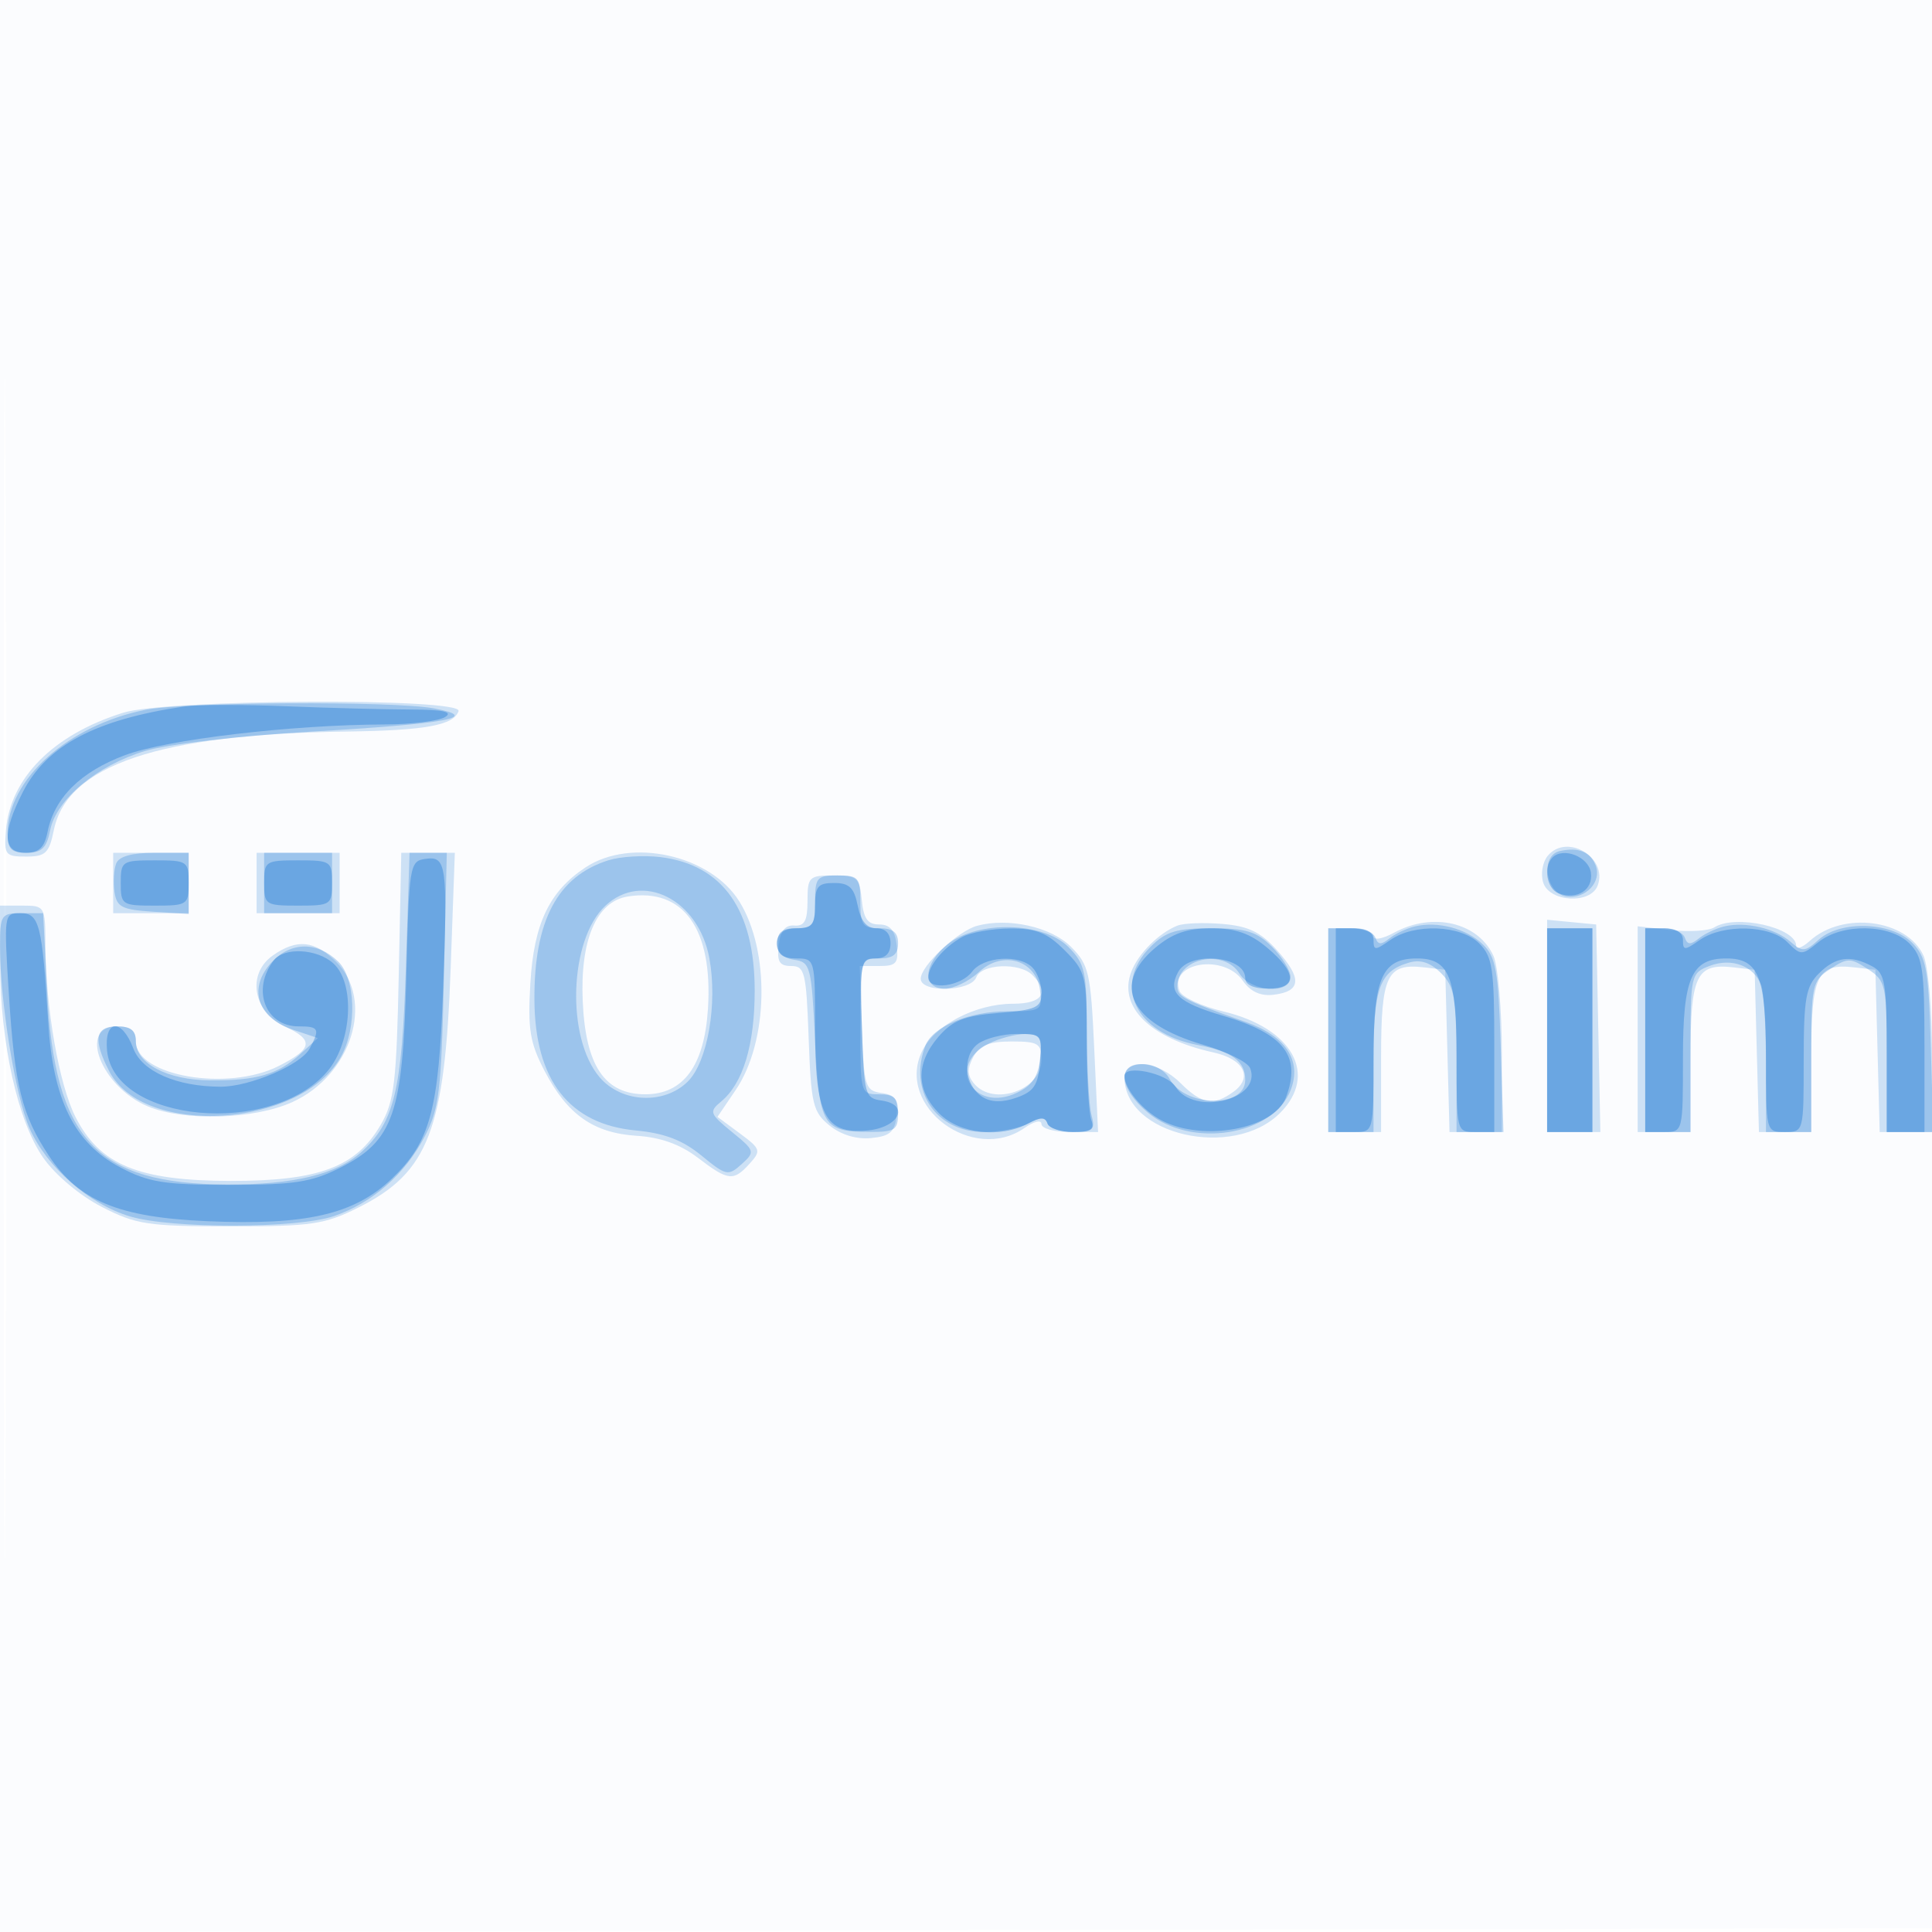
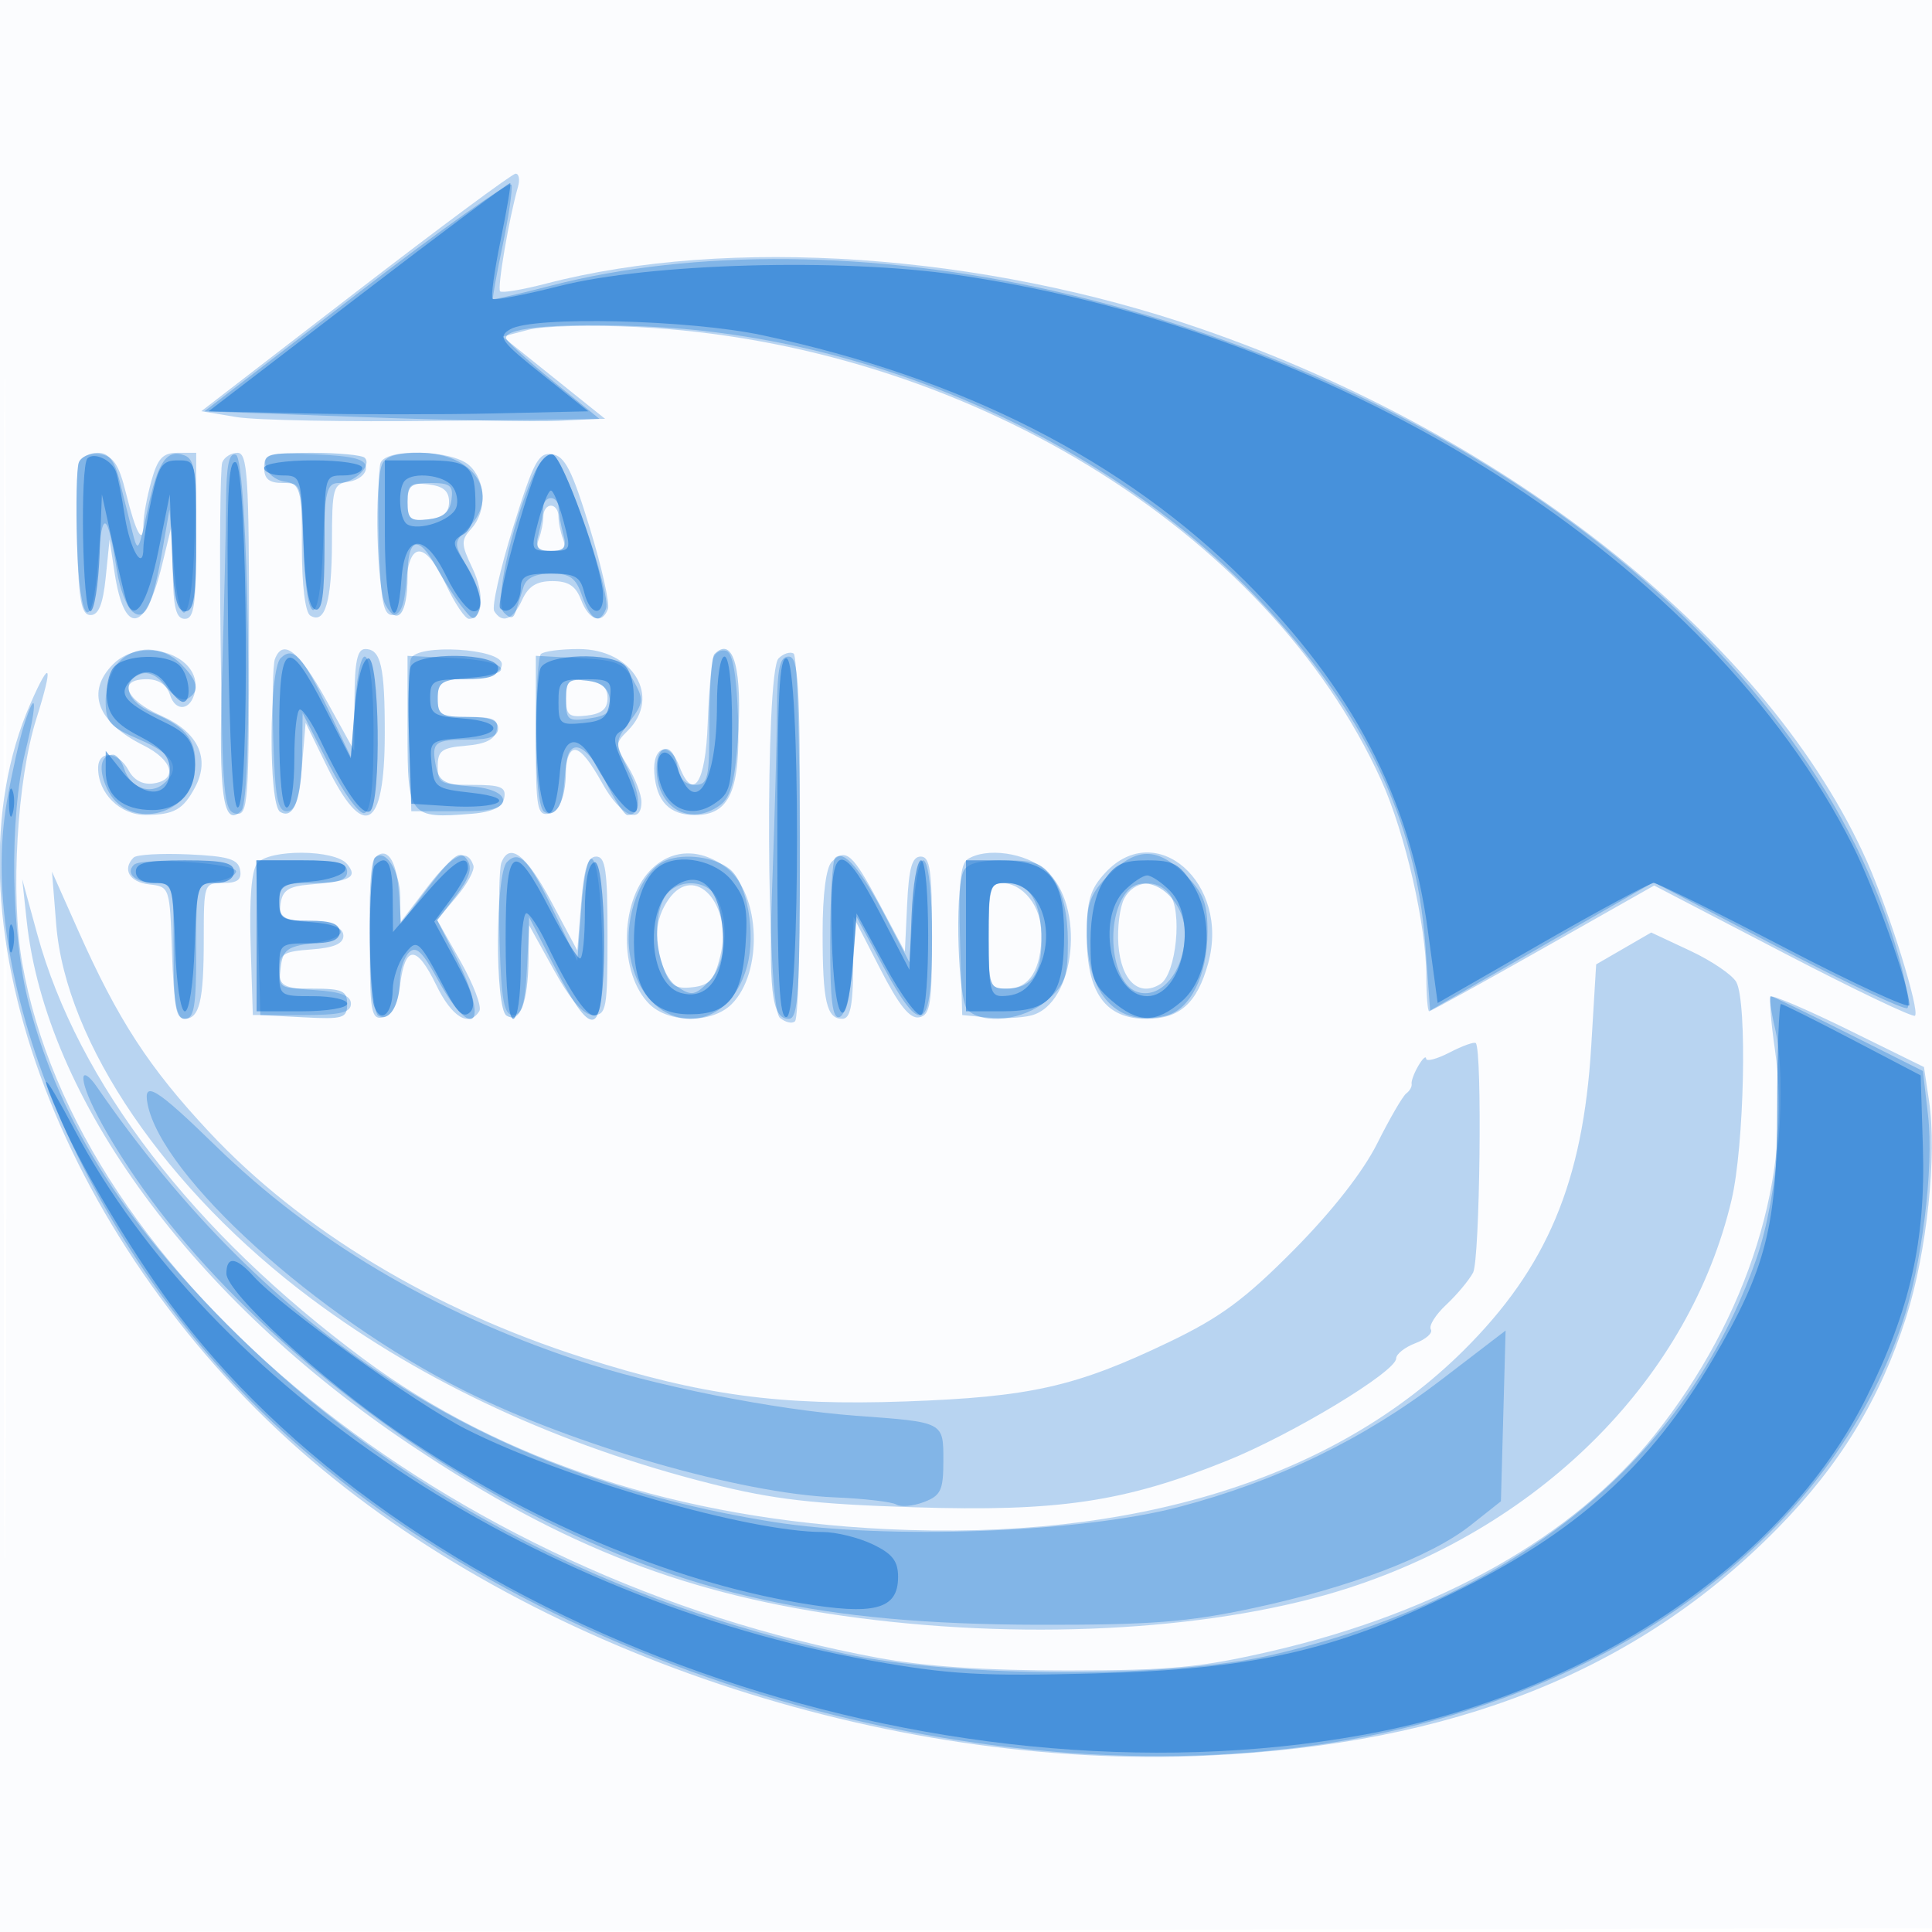
<svg xmlns="http://www.w3.org/2000/svg" width="256" height="256">
  <path fill="#1976D2" fill-opacity=".016" fill-rule="evenodd" d="M0 128.004v128.004l128.25-.254 128.25-.254.254-127.75L257.008 0H0v128.004m.485.496c0 70.4.119 99.053.265 63.672.146-35.38.146-92.98 0-128C.604 29.153.485 58.1.485 128.5" />
-   <path fill="#1976D2" fill-opacity=".207" fill-rule="evenodd" d="M16.324 94.439c-9.27 2.899-14.979 8.64-15.546 15.634-.259 3.193-.076 3.427 2.681 3.427 2.579 0 3.051-.449 3.673-3.5C8.891 101.372 21.081 97.274 46 96.931c10.377-.142 14.134-.832 14.759-2.709.593-1.777-38.67-1.585-44.435.217m188.756 18.965c-.685.825-.953 2.422-.595 3.548.818 2.58 6.255 2.89 7.206.412 1.429-3.726-4.071-7.021-6.611-3.96M15 117v4h10v-8H15v4m19 0v4h11v-8H34v4m18.836 12.25c-.292 14.127-.601 16.707-2.364 19.75-3.274 5.651-8.223 7.504-19.972 7.478-12.175-.027-17.258-2.123-20.484-8.447-2.183-4.279-3.965-14.436-3.996-22.781C6 120.088 5.95 120 3 120H0l.017 7.75c.024 10.469 2.338 20.847 5.727 25.679 1.592 2.27 4.868 5.014 7.756 6.497 4.548 2.335 6.085 2.567 17 2.57 10.804.004 12.498-.245 16.999-2.496 9.28-4.642 11.441-10.256 12.218-31.75l.551-15.25h-7.096l-.336 16.25m24.769-14.328c-4.831 3.185-6.871 7.475-7.333 15.419-.352 6.056-.059 7.843 1.906 11.6 3.019 5.774 6.48 8.198 12.22 8.56 3.132.197 5.751 1.138 8.055 2.895 4.054 3.093 4.726 3.169 6.883.785 1.545-1.707 1.464-1.953-1.312-4.005l-2.957-2.186 2.415-3.558c4.341-6.397 4.582-18.356.504-24.955-3.82-6.181-14.347-8.533-20.381-4.555M107 119.389c0 2.614-.4 3.357-1.75 3.25-1.21-.096-1.848.71-2.066 2.611-.251 2.176.094 2.75 1.653 2.75 1.799 0 2 .833 2.316 9.589.316 8.728.565 9.766 2.77 11.551 1.52 1.23 3.57 1.849 5.5 1.66 2.498-.243 3.135-.803 3.386-2.973.248-2.143-.148-2.737-2-3-2.171-.307-2.326-.82-2.599-8.577l-.291-8.25h2.607c2.254 0 2.564-.372 2.29-2.75-.227-1.978-.878-2.75-2.316-2.75-1.525 0-2.074-.771-2.313-3.25-.287-2.975-.604-3.25-3.75-3.25-3.24 0-3.437.194-3.437 3.389m-23.812-.601c-4.151.66-6.335 5.742-5.974 13.899C77.592 141.229 80.13 145 85.5 145c5.059 0 7.827-3.771 8.308-11.318.674-10.587-3.235-16.068-10.62-14.894m46.312 3.877c-2.557.677-7.5 5.305-7.5 7.022 0 1.895 6.627 1.726 7.362-.187.69-1.799 5.736-2.002 7.438-.3 2.319 2.319 1.326 3.8-2.55 3.802-5.001.002-10.438 2.845-12.089 6.323-3.468 7.302 6.772 14.912 13.616 10.118 1.246-.872 2.223-1.092 2.223-.5 0 .581 1.688 1.058 3.75 1.058l3.75.002-.506-10.985c-.468-10.15-.703-11.182-3.097-13.576-2.619-2.618-8.241-3.878-12.397-2.777m26.5-.008c-2.473.996-5.175 3.7-6.092 6.097-1.783 4.663 2.492 8.857 10.914 10.707 3.987.876 5.226 3.299 2.649 5.184-2.659 1.944-4.227 1.69-7.062-1.145-2.965-2.966-7.409-3.399-7.409-.723 0 7.623 14.405 10.909 20.612 4.702 5.084-5.084 1.642-11.259-7.498-13.452-2.897-.695-5.518-1.915-5.824-2.712-1.451-3.782 5.851-4.987 8.375-1.383 1.038 1.481 2.356 2.084 4.105 1.875 3.638-.434 3.787-2.152.504-5.826-2.22-2.485-3.813-3.26-7.306-3.553-2.458-.207-5.143-.104-5.968.229m28.75.915c-1.593.864-2.75 1.058-2.75.46 0-.568-1.35-1.032-3-1.032h-3v27h7v-9.878c0-10.904.764-12.509 5.69-11.944l2.81.322.284 10.75.284 10.75H199v-10.453c0-5.749-.5-11.549-1.11-12.89-2.022-4.436-8.043-5.85-13.14-3.085M205 135.937V150h7.056l-.278-13.75-.278-13.75-3.25-.313-3.25-.314v14.064m22.157-13.055c-.739.468-3.327.628-5.75.355L217 122.74V150h7v-9.878c0-10.904.764-12.509 5.69-11.944l2.81.322.284 10.75.284 10.75H240v-9.878c0-10.904.764-12.509 5.69-11.944l2.81.322.284 10.75.284 10.75H256v-10.453c0-5.749-.508-11.569-1.13-12.932-2.191-4.809-10.679-5.907-15.054-1.948-.999.904-1.816 1.195-1.816.649 0-2.41-8.036-4.213-10.843-2.434m-190.991 3.714c-3.492 2.446-2.663 7.44 1.56 9.404 3.905 1.815 3.735 2.951-.786 5.248-6.754 3.433-18.94 1.327-18.94-3.274 0-1.439-.678-1.974-2.5-1.974-5.203 0-2.106 8.013 4.099 10.606 4.792 2.002 14.074 1.726 19.13-.57 7.849-3.563 10.945-13.453 5.816-18.581-2.851-2.852-5.191-3.092-8.379-.859m92.8 13.468c-.82 1.532-.798 2.434.087 3.5 2.566 3.092 8.947.882 8.947-3.099 0-2.205-.417-2.465-3.965-2.465-2.982 0-4.238.511-5.069 2.064" />
-   <path fill="#1976D2" fill-opacity=".266" fill-rule="evenodd" d="M19.326 94.044C9.037 96.079 1 103.274 1 110.45c0 2.06.485 2.55 2.525 2.55 2.007 0 2.648-.617 3.126-3.007.816-4.077 6.21-8.573 12.585-10.489 2.962-.891 12.46-2.002 21.722-2.542C59.462 95.883 63.86 95.06 57.5 93.866c-5.306-.996-32.885-.867-38.174.178m187.366 18.725c-2.65.586-1.901 5.63.896 6.029 2.51.359 4.677-1.944 3.852-4.094-.707-1.843-2.276-2.482-4.748-1.935M15.39 114.427c-.302.785-.4 2.473-.219 3.75.284 2.006.978 2.365 5.079 2.628l4.75.305V113h-4.531c-3.003 0-4.717.481-5.079 1.427M35 117v4h9v-8h-9v4m18.78 11.25c-.52 16.265-1.531 20.447-5.901 24.404-3.272 2.963-9.01 4.342-17.879 4.297-17.3-.089-22.757-5.97-23.759-25.607L5.713 121H2.856C.145 121 0 121.224 0 125.428c0 7.279 2.033 19.798 3.91 24.072 2.248 5.121 7.889 10.066 13.327 11.685 5.54 1.649 22.2 1.616 27.038-.054 5.063-1.747 9.351-5.506 11.986-10.507 1.923-3.649 2.218-6.055 2.557-20.874l.384-16.75h-4.934l-.488 15.25m26.839-14.259c-6.75 2.123-9.867 8.008-9.806 18.516.061 10.595 4.6 16.446 13.404 17.281 3.832.363 6.23 1.278 8.731 3.332 3.266 2.681 3.548 2.741 5.32 1.137 1.815-1.642 1.775-1.774-1.291-4.276-2.955-2.412-3.048-2.677-1.415-4.031 2.896-2.402 4.438-7.504 4.438-14.683 0-10.704-4.23-16.693-12.5-17.697-2.2-.267-5.296-.078-6.881.421M108 119.5c0 3.067-.31 3.5-2.5 3.5-3.323 0-3.545 3.712-.25 4.18 2.128.303 2.277.876 2.75 10.61.556 11.445.987 12.169 7.25 12.195 3.337.013 3.75-.26 3.75-2.485 0-2-.5-2.5-2.5-2.5-2.481 0-2.5-.067-2.5-9s.019-9 2.5-9c1.833 0 2.5-.533 2.5-2s-.667-2-2.5-2c-2.19 0-2.5-.433-2.5-3.5 0-3.222-.238-3.5-3-3.5s-3 .278-3 3.5m-27.774.504c-4.818 4.489-5.25 17.532-.753 22.759 2.911 3.385 8.57 3.638 11.685.524 2.601-2.602 3.941-10.28 2.841-16.291-1.426-7.802-8.855-11.573-13.773-6.992m107.274 2.745c-1.1.256-2.636.98-3.413 1.609-1.069.865-1.514.839-1.833-.108-.231-.687-1.733-1.25-3.337-1.25H176v27h6v-9.309c0-9.818.772-11.977 4.699-13.141 1.516-.45 2.836-.015 4.25 1.399 1.78 1.78 2.051 3.305 2.051 11.551v9.5h6.216l-.365-11.479c-.313-9.878-.642-11.743-2.357-13.378-2.216-2.111-5.947-3.105-8.994-2.394m41 0c-1.1.256-2.636.98-3.413 1.609-1.069.865-1.514.839-1.833-.108-.231-.687-1.508-1.25-2.837-1.25H218v27h6v-10.525c0-10.378.036-10.538 2.565-11.5 2.9-1.102 5.83.006 6.817 2.579.34.885.618 5.623.618 10.528V150h6v-9.977c0-9.539.11-10.049 2.5-11.615 2.316-1.517 2.684-1.517 5 0 2.39 1.566 2.5 2.076 2.5 11.615V150h6.172l-.336-11.475c-.298-10.179-.58-11.719-2.5-13.636-2.762-2.759-9.495-2.96-12.357-.37-1.78 1.611-2.155 1.638-3.729.27-2.062-1.791-5.94-2.696-8.75-2.04m-102.865 2.324c-3.284 2.583-3.538 5.927-.449 5.927 1.202 0 3.233-.985 4.514-2.188 3.152-2.961 7.646-1.601 8.116 2.456.305 2.627.14 2.732-4.299 2.732-5.073 0-9.929 2.026-10.896 4.545-2.296 5.983 1.41 11.455 7.759 11.455 2.063 0 4.713-.515 5.888-1.143 1.603-.858 2.232-.858 2.518 0 .209.628 1.746 1.143 3.414 1.143 2.658 0 2.959-.279 2.43-2.25-.331-1.238-.609-6.208-.616-11.045-.013-7.996-.237-9.019-2.469-11.25-3.298-3.299-11.939-3.506-15.91-.382m26.82.382c-5.093 5.092-2.014 11.47 6.286 13.022 4.513.843 6.259 2.134 6.259 4.626 0 3.762-8.004 3.626-10.036-.171-.593-1.107-2.087-1.932-3.499-1.932-3.512 0-3.207 3.198.612 6.411 5.731 4.823 16.642 3.087 18.963-3.016 1.472-3.872-.672-7.109-5.939-8.965-8.153-2.874-9.101-3.364-9.101-4.709 0-3.783 6.142-5.067 8.232-1.721 1.527 2.444 6.768 2.797 6.768.455 0-.85-1.105-2.65-2.455-4-2.02-2.021-3.442-2.455-8.045-2.455s-6.025.434-8.045 2.455M205 136.5V150h6v-27h-6v13.5m-168.964-9.038c-3.217 3.424-1.998 7.373 2.769 8.975l3.306 1.11-2.306 2.112c-2.966 2.716-5.794 3.541-11.982 3.493-5.673-.044-9.823-2.23-9.823-5.175 0-1.442-.676-1.977-2.5-1.977-2.907 0-3.205 1.736-1.021 5.959 4.564 8.827 25.524 7.457 30.738-2.009 2.106-3.825 1.905-10.278-.39-12.522-2.759-2.696-6.24-2.682-8.791.034M131 138.29c-5.721 2.884-2.023 9.261 3.769 6.498 2.006-.956 2.814-2.163 3.044-4.545.272-2.816.009-3.241-2-3.228-1.272.008-3.438.582-4.813 1.275" />
-   <path fill="#1976D2" fill-opacity=".377" fill-rule="evenodd" d="M24.5 93.601c-11.838 1.727-18.313 5.151-21.48 11.36C.245 110.401.36 113 3.375 113c1.796 0 2.51-.676 2.93-2.777.904-4.516 4.38-7.962 10.251-10.158C22.129 97.98 38.549 96.039 51 95.993c3.575-.013 7.175-.46 8-.993 1.059-.685-.291-.974-4.594-.985-3.352-.008-10.777-.203-16.5-.433-5.723-.231-11.756-.222-13.406.019m31.856 20.205c-2.066.294-2.159.862-2.519 15.5-.451 18.297-1.681 21.855-8.799 25.444-3.751 1.892-6.075 2.25-14.593 2.25-8.666 0-10.764-.335-14.513-2.318-6.083-3.216-8.914-8.938-9.55-19.3C5.589 122.462 5.214 121 2.703 121c-2.181 0-2.199.126-1.526 10.75.771 12.18 1.71 15.97 5.303 21.398 3.948 5.968 9.234 8.155 20.932 8.665 13.18.575 19.534-.888 24.521-5.644 5.079-4.845 6.205-9.02 6.788-25.169.596-16.49.444-17.595-2.365-17.194m149.353-.182c-1.245 1.245-.761 4.142.791 4.738 2.456.942 4.631-.442 4.303-2.739-.3-2.103-3.668-3.424-5.094-1.999M16 117c0 2.889.167 3 4.5 3s4.5-.111 4.5-3-.167-3-4.5-3-4.5.111-4.5 3m19 0c0 2.889.167 3 4.5 3s4.5-.111 4.5-3-.167-3-4.5-3-4.5.111-4.5 3m73 3c0 2.533-.389 3-2.5 3-1.833 0-2.5.533-2.5 2s.667 2 2.5 2c2.487 0 2.5.048 2.5 9.277 0 11.438 1.29 13.991 6.837 13.528 4.294-.359 5.817-3.433 1.971-3.978-2.196-.311-2.322-.775-2.596-9.577-.271-8.734-.173-9.25 1.75-9.25 1.371 0 2.038-.654 2.038-2 0-1.289-.667-2-1.875-2-1.283 0-2.064-.947-2.475-3-.477-2.383-1.119-3-3.125-3-2.139 0-2.525.459-2.525 3m19.5 4.155c-2.412 1.319-4.5 3.809-4.5 5.366 0 1.764 4.344 1.188 5.807-.771 1.496-2.004 6.214-2.329 7.993-.55.66.66 1.2 2.179 1.2 3.376 0 1.924-.658 2.231-5.669 2.646-4.598.382-6.111.983-8 3.18-3.004 3.491-2.96 7.06.124 10.143 2.708 2.709 8.087 3.306 11.813 1.312 1.603-.858 2.232-.858 2.518 0 .209.628 1.741 1.143 3.404 1.143 2.347 0 2.888-.354 2.417-1.582-.334-.87-.607-5.629-.607-10.577 0-8.608-.126-9.12-2.923-11.918-2.346-2.346-3.778-2.917-7.25-2.893-2.38.017-5.227.523-6.327 1.125m25.577 1.434c-5.858 4.929-3.328 10.033 6.37 12.853 3.106.903 5.902 2.303 6.212 3.112 1.589 4.14-7.439 6.372-9.891 2.446-1.117-1.789-6.768-2.987-6.768-1.434 0 1.716 2.427 4.603 4.98 5.924 5.474 2.831 14.811 1.103 16.399-3.035 2.105-5.485-.18-8.467-8.322-10.861-6.029-1.773-7.392-3.099-5.952-5.79 1.51-2.821 8.895-2.155 8.895.803 0 .881 1.102 1.393 3 1.393 3.923 0 3.893-2.071-.077-5.411-2.277-1.916-4.206-2.589-7.423-2.589-3.217 0-5.146.673-7.423 2.589M177 136.5V150h2.5c2.497 0 2.5-.01 2.5-9.845 0-10.596 1.12-13.155 5.757-13.155 4.269 0 5.243 2.429 5.243 13.071 0 9.924.001 9.929 2.5 9.929h2.5v-11.5c0-10.167-.232-11.732-2-13.5-2.443-2.443-8.592-2.675-11.777-.443-2.012 1.409-2.223 1.409-2.223 0 0-.994-.904-1.557-2.5-1.557H177v13.5m28 0V150h6v-27h-6v13.5m13 0V150h2.5c2.497 0 2.5-.01 2.5-9.845 0-10.596 1.12-13.155 5.757-13.155 4.269 0 5.243 2.429 5.243 13.071 0 9.924.001 9.929 2.5 9.929 2.491 0 2.5-.033 2.5-9.5 0-8.167.281-9.781 2-11.5 2.233-2.233 4.195-2.501 7.066-.965 1.723.922 1.934 2.177 1.934 11.5V150h5v-11.5c0-10.167-.232-11.732-2-13.5-2.59-2.59-8.945-2.675-12.05-.161-2.205 1.786-2.325 1.786-4.111 0-2.284-2.284-8.542-2.436-11.616-.282-2.012 1.409-2.223 1.409-2.223 0 0-.994-.904-1.557-2.5-1.557H218v13.5m-181.722-9.25c-2.98 3.851-1.144 8.75 3.279 8.75 2.716 0 2.877.321 1.472 2.945-1.151 2.152-7.942 5.057-11.799 5.049-5.825-.011-10.416-2.025-11.566-5.073-1.53-4.053-3.881-3.852-3.477.297.927 9.523 21.859 11.458 29.226 2.703 3.252-3.865 3.665-11.636.758-14.266-2.159-1.954-6.522-2.178-7.893-.405m93.318 11.056c-2.154 1.576-1.817 5.538.601 7.053 1.146.719 2.607.746 4.5.084 2.298-.803 2.859-1.652 3.113-4.711.302-3.632.221-3.732-3.059-3.732-1.853 0-4.172.588-5.155 1.306" />
+   <path fill="#1976D2" fill-opacity=".295" fill-rule="evenodd" d="M47.087 38.755 26.674 54.483l4.639.778c2.552.427 14.59.656 26.753.508l22.113-.269-6.799-5.447-6.798-5.447 3.459-.914c1.902-.503 8.409-.664 14.459-.356 43.061 2.186 83.449 26.811 98.531 60.073 3.158 6.964 5.969 19.232 5.969 26.049 0 2.498.169 4.542.375 4.542s6.998-3.749 15.092-8.332l14.718-8.331 17.04 8.866c9.372 4.876 17.256 8.649 17.521 8.385.668-.668-3.367-13.673-6.298-20.303-12.827-29.003-47.258-56.565-88.379-70.746-28.89-9.963-62.478-12.272-86.711-5.96-3.104.808-5.843 1.269-6.088 1.025-.407-.407 1.177-9.679 2.366-13.854.274-.962.131-1.744-.319-1.736-.449.007-10.003 7.091-21.23 15.741m-36.631 22.5c-.295.767-.405 5.636-.246 10.82.233 7.582.583 9.425 1.79 9.425 1.065 0 1.648-1.449 2.009-5l.51-5 .661 4.371c1.282 8.463 4.093 8.015 6.291-1.002l1.308-5.369.11 6.25c.086 4.84.449 6.25 1.611 6.25 1.242 0 1.5-1.889 1.5-11V60h-2.453c-1.983 0-2.653.719-3.494 3.75-.573 2.063-1.044 4.613-1.047 5.667-.009 3-.991 1.275-2.305-4.049-.948-3.842-1.676-4.935-3.455-5.188-1.255-.178-2.492.298-2.79 1.075m18.993.018c-.269.7-.367 11.381-.219 23.737.246 20.475.425 22.494 2.02 22.8 1.628.313 1.75-1.348 1.75-23.737C33 63.122 32.801 60 31.469 60c-.843 0-1.752.573-2.02 1.273m5.551.681C35 63.47 35.648 64 37.5 64c2.469 0 2.5.104 2.5 8.441 0 5.115.438 8.712 1.112 9.128 1.953 1.207 2.857-1.861 2.873-9.749.014-7.199.156-7.701 2.265-8 1.237-.176 2.25-.995 2.25-1.82 0-1.156-1.548-1.568-6.75-1.796-6.23-.273-6.75-.138-6.75 1.75m15.429-.629c-.28.729-.378 5.566-.219 10.75.233 7.582.583 9.425 1.79 9.425 1.05 0 1.592-1.276 1.807-4.25.41-5.663 2.567-5.561 5.298.25 1.163 2.475 2.53 4.5 3.037 4.5 1.87 0 2.094-3.283.457-6.715-1.52-3.188-1.534-3.699-.142-5.238 2.086-2.304 1.947-6.371-.286-8.392-2.269-2.054-10.987-2.299-11.742-.33m17.548 8.592c-1.716 5.523-2.836 10.502-2.489 11.063 1.062 1.719 2.499 1.143 3.694-1.48.829-1.82 1.919-2.5 4.003-2.5 2.135 0 3.106.636 3.815 2.5 1.025 2.696 2.76 3.288 3.556 1.214.272-.707-.81-5.545-2.404-10.75-2.345-7.657-3.295-9.524-4.977-9.777-1.824-.275-2.459.914-5.198 9.73M54 66.5c0 2.282.366 2.591 2.75 2.316 1.978-.227 2.75-.878 2.75-2.316 0-1.438-.772-2.089-2.75-2.316-2.384-.275-2.75.034-2.75 2.316m18 1.918c0 .78-.273 2.13-.607 3C70.952 72.567 71.392 73 73 73c1.608 0 2.048-.433 1.607-1.582-.334-.87-.607-2.22-.607-3 0-.78-.45-1.418-1-1.418s-1 .638-1 1.418M15 88c-3.653 3.653-2.15 7.697 4 10.758 3.934 1.958 4.619 4.583 1.318 5.053-1.396.198-2.58-.432-3.286-1.75C15.68 99.533 13 99.345 13 101.777c0 3.355 2.915 6.224 6.307 6.208 3.765-.018 4.984-.708 6.567-3.714 2.01-3.817.352-7.284-4.512-9.435C16.583 92.722 15.497 90 19.433 90c1.576 0 2.662.724 3.084 2.055.755 2.378 2.826 2.09 3.321-.462C26.763 86.82 18.815 84.185 15 88m21.429-.675c-.28.729-.378 5.566-.219 10.75.233 7.582.583 9.425 1.79 9.425 1.106 0 1.631-1.54 2-5.861l.5-5.862 2.756 5.645c4.931 10.102 7.705 8.634 7.729-4.09.017-9.02-.512-11.332-2.592-11.332-1.05 0-1.4 1.661-1.422 6.75l-.029 6.75-3.721-6.741c-3.591-6.506-5.726-8.213-6.792-5.434m18.019-.05c-.29.756-.397 5.616-.238 10.8l.29 9.425h5.986c4.906 0 6.047-.316 6.324-1.75.281-1.461-.419-1.75-4.237-1.75-4.181 0-4.573-.209-4.573-2.44 0-2.096.527-2.483 3.742-2.75 2.615-.217 3.841-.837 4.073-2.06.272-1.435-.403-1.75-3.742-1.75C58.421 95 58 94.748 58 92.557c0-2.158.494-2.478 4.25-2.75 2.974-.215 4.25-.757 4.25-1.807 0-2.08-11.272-2.759-12.052-.725m17.219-.608C71.3 87.033 71 92.016 71 97.74c0 9.371.174 10.374 1.75 10.075 1.282-.243 1.833-1.484 2.061-4.637.38-5.274 1.822-5.089 5.014.645 2.372 4.262 5.179 5.58 5.17 2.427-.003-.963-.812-3.078-1.798-4.702-1.724-2.839-1.724-3.021.005-4.75C87.673 92.327 83.843 86 76.667 86c-2.384 0-4.634.3-5 .667m22.854.5c-.263.733-.601 4.672-.75 8.753-.289 7.921-1.948 10.375-3.771 5.58-1.274-3.35-3.567-2.692-3.3.947.276 3.755 2.024 5.553 5.399 5.553 4.605 0 6.038-3.286 5.693-13.058-.194-5.515-.709-8.419-1.541-8.695-.688-.227-1.466.187-1.73.92m8.639.073c-1.788 1.788-1.618 46.135.182 47.629.738.612 1.638.818 2 .456.975-.976.799-48.12-.182-48.726-.462-.286-1.362.003-2 .641M4.027 93.25c-12.061 27.545 3.559 70.681 35.866 99.051 30.104 26.436 77.428 42.326 120.107 40.33 32.661-1.528 56.917-11.192 75.5-30.08 8.341-8.478 13.637-17.17 17.09-28.051 2.739-8.63 4.091-21.474 3.015-28.647l-.669-4.464-9.939-4.89c-5.466-2.69-10.125-4.69-10.353-4.445-.227.245.012 3.371.532 6.946 2.42 16.635-3.464 35.5-15.96 51.173-10.698 13.417-28.417 23.425-50.601 28.58-9.473 2.201-13.478 2.585-27.115 2.596-10.876.009-18.958-.534-25.236-1.696-57.089-10.566-106.063-50.382-113.336-92.142-1.553-8.923-.66-24.204 1.887-32.261 2.28-7.214 1.908-8.158-.788-2M75 92.5c0 2.282.366 2.591 2.75 2.316 1.978-.227 2.75-.878 2.75-2.316 0-1.438-.772-2.089-2.75-2.316-2.384-.275-2.75.034-2.75 2.316m-57.292 21.126c-1.547 1.546-.564 3.258 2.042 3.558 2.741.315 2.751.345 3.039 9.066.216 6.55.629 8.75 1.643 8.75 2.003 0 2.568-2.33 2.568-10.582 0-7.302.04-7.418 2.573-7.418 1.912 0 2.488-.45 2.24-1.75-.27-1.417-1.578-1.805-6.866-2.041-3.592-.16-6.85.028-7.239.417m16.376.773c-.75.903-1.059 4.715-.873 10.75l.289 9.351H40c5.111 0 6.5-.321 6.5-1.5 0-1.08-1.33-1.585-4.75-1.805-4.255-.273-4.75-.553-4.75-2.692 0-2.094.522-2.426 4.25-2.696 2.974-.215 4.25-.757 4.25-1.807 0-1.053-1.284-1.592-4.312-1.811-3.789-.272-4.274-.575-4-2.5.243-1.707 1.083-2.253 3.812-2.478 5.5-.453 6.446-.969 4.99-2.723-1.614-1.945-10.312-2.01-11.906-.089m15.604-.753c-.379.378-.688 5.37-.688 11.094 0 9.371.174 10.374 1.75 10.074 1.199-.228 1.907-1.565 2.25-4.246.688-5.387 2.191-5.413 4.781-.083 2.096 4.316 4.371 5.697 5.738 3.484.35-.567-.766-3.517-2.482-6.557l-3.119-5.526 2.583-3.069c1.42-1.688 2.422-3.547 2.228-4.13-.811-2.432-2.759-1.528-6.081 2.823l-3.527 4.619-.31-4.237c-.294-4.005-1.595-5.774-3.123-4.246m16.741.679c-.28.729-.378 5.566-.219 10.75.233 7.582.583 9.425 1.79 9.425 1.131 0 1.575-1.464 1.806-5.949l.306-5.949 3.294 5.949c2.227 4.022 3.909 5.949 5.194 5.949 1.746 0 1.9-.851 1.9-10.5 0-8.667-.262-10.5-1.5-10.5-1.119 0-1.627 1.581-2 6.227l-.5 6.226-3.448-6.476c-3.315-6.226-5.545-7.961-6.623-5.152m19.663 1.077c-4.016 4.275-4.051 13.639-.067 17.623 2.599 2.599 8.335 2.615 10.919.031 4.187-4.187 3.834-14.512-.616-18.013-3.481-2.738-7.457-2.599-10.236.359m24.121-1.214c-.754.753-1.213 4.325-1.213 9.43 0 9.077.528 11.382 2.607 11.382 1.048 0 1.405-1.671 1.442-6.75l.049-6.75 3.497 6.814c2.527 4.924 3.97 6.724 5.201 6.487 1.476-.284 1.704-1.731 1.704-10.815 0-8.654-.262-10.486-1.5-10.486-1.143 0-1.571 1.5-1.799 6.303l-.299 6.302-3.333-6.263c-3.586-6.739-4.478-7.533-6.356-5.654m17.999-.34c-.943.598-1.211 3.474-1 10.735l.288 9.917 3.388.324c1.864.178 4.443.059 5.732-.265 5.932-1.489 7.27-14.676 1.953-19.25-2.711-2.332-7.847-3.056-10.361-1.461m18.24 1.798c-2.008 2.167-2.452 3.68-2.452 8.365 0 7.546 2.481 10.989 7.918 10.989 4.408 0 6.712-2.076 8.173-7.366 2.931-10.615-6.902-19.258-13.639-11.988M7.447 122.492c1.259 15.695 14.607 35.261 33.863 49.638 14.861 11.095 32.888 19.432 52.946 24.484 8.194 2.064 13.563 2.686 26.831 3.107 19.151.608 27.916-.694 41.471-6.16 8.698-3.507 22.442-11.815 22.442-13.566 0-.574 1.152-1.483 2.56-2.018 1.408-.535 2.322-1.359 2.031-1.83-.291-.471.623-1.934 2.032-3.252 1.408-1.317 3.013-3.235 3.566-4.262.908-1.684 1.237-29.54.359-30.418-.199-.199-1.754.357-3.455 1.237-1.701.88-3.107 1.25-3.123.824-.017-.427-.484.002-1.038.953s-.952 2.025-.884 2.388c.067.363-.253.935-.713 1.271-.459.337-2.185 3.308-3.835 6.603-1.889 3.773-5.983 9.005-11.056 14.128-6.466 6.53-9.723 8.937-16.5 12.19-12.367 5.939-18.403 7.301-34.944 7.889-16.703.594-27.047-.811-42.724-5.801-19.885-6.329-37.386-16.89-49.565-29.909-7.957-8.507-12.068-14.825-17.327-26.634L6.887 115.5l.56 6.992M3.536 122c2.536 23.6 21.982 50.13 50.965 69.528 20.284 13.576 36.825 19.95 59.363 22.874 23.333 3.027 47.915 1.511 64.882-4.002 25.86-8.402 45.175-27.992 50.696-51.415 1.682-7.137 2.098-26.107.633-28.845-.509-.95-3.255-2.819-6.102-4.153l-5.178-2.425-3.647 2.112-3.648 2.111-.655 10.857c-1.085 17.984-5.845 29.319-16.932 40.321-17.122 16.99-43.759 25.236-76.413 23.655-27.414-1.327-51.092-9.03-69.331-22.553-22.592-16.751-37.862-36.633-43.236-56.295l-1.988-7.27.591 5.5m85.059-2.832c-1.834 2.619-2.023 5.577-.595 9.333.799 2.1 1.557 2.568 3.75 2.315 2.264-.26 2.918-.996 3.7-4.164 1.687-6.831-3.412-12.399-6.855-7.484M131 124c0 6.773.08 7 2.465 7 2.941 0 4.535-2.559 4.535-7.279 0-3.63-2.451-6.721-5.329-6.721-1.402 0-1.671 1.126-1.671 7m17.98-4.962c-.6 1.121-.954 3.888-.786 6.148.355 4.765 2.722 6.984 5.556 5.206 2.121-1.329 2.962-9.829 1.186-11.97-1.706-2.055-4.692-1.746-5.956.616" />
+   <path fill="#1976D2" fill-opacity=".339" fill-rule="evenodd" d="M47.296 38.959 27.091 54.5l20.705.759c11.387.417 23.163.642 26.168.5l5.464-.259-6.157-5c-3.387-2.75-6.183-5.317-6.214-5.705-.118-1.456 7.635-2.054 19.341-1.493 29.764 1.428 60.697 15.351 80.438 36.207 13.825 14.605 20.821 29.109 22.028 45.67l.636 8.72 14.808-8.501 14.807-8.502 16.528 8.634c9.09 4.748 16.788 8.373 17.106 8.054.319-.319-.181-3.317-1.111-6.663C240.43 86.61 195.494 51.184 139.5 38.517c-23.64-5.348-47.47-5.586-66.5-.663-4.125 1.067-7.58 1.869-7.678 1.782-.098-.087.479-3.29 1.281-7.118.802-3.827 1.332-7.441 1.178-8.03-.155-.589-9.373 5.923-20.485 14.471M10.429 61.325c-.28.729-.378 5.566-.219 10.75.338 10.983 2.041 12.32 2.79 2.19.515-6.969 1.267-6.541 2.505 1.427.358 2.306 1.284 4.718 2.057 5.359 1.674 1.389 2.681-.749 4.029-8.551l.864-5 .522 6.765c.81 10.485 2.483 8.678 2.808-3.033.241-8.668.036-10.364-1.317-10.883-2.385-.915-3.58.854-4.946 7.325-1.15 5.448-1.278 5.631-1.976 2.826a8720.04 8720.04 0 0 0-1.685-6.75C15.169 60.985 14.399 60 12.93 60c-1.096 0-2.222.596-2.501 1.325m19.527 5.342c-.023 3.758-.264 14.033-.534 22.833-.486 15.801.159 20.319 2.556 17.922 1.616-1.616.922-46.623-.728-47.173-.916-.304-1.262 1.41-1.294 6.418m5.231-4.917c.183.962 1.324 1.892 2.535 2.065 2.043.291 2.223.922 2.49 8.756.377 11.052 2.201 11.007 2.577-.065.254-7.486.509-8.506 2.127-8.506 2.056 0 4.427-2.324 3.409-3.342-.362-.362-3.541-.658-7.065-.658-5.562 0-6.363.231-6.073 1.75m15.42-.168c-1.01 2.632-.68 16.413.443 18.512 1.596 2.981 2.95 1.304 2.95-3.653 0-5.201 1.407-5.694 3.797-1.331.936 1.71 2.457 4.072 3.379 5.25 1.53 1.955 1.734 1.989 2.353.398.403-1.034-.167-3.174-1.404-5.271-2.075-3.517-2.076-3.536-.104-5.508C66.449 65.551 62.88 60 55.607 60c-3.083 0-4.574.472-5 1.582m19.966 1.59C67.548 70.411 65.53 79.93 66.76 81.16c.899.899 1.277.842 1.611-.243.241-.779.691-2.204 1.002-3.167.376-1.166 1.593-1.75 3.648-1.75 2.527 0 3.272.541 4.129 3 1.12 3.212 2.315 3.836 3.155 1.647.725-1.889-5.524-19.944-7.069-20.428-.697-.218-1.892 1.108-2.663 2.953M54 66.566c0 2.21.382 2.523 2.75 2.25 1.969-.226 2.841-.955 3.07-2.566.271-1.914-.139-2.25-2.75-2.25-2.629 0-3.07.369-3.07 2.566m17.986.684c-.007.688-.285 2.263-.616 3.5C70.876 72.592 71.172 73 73 73c1.828 0 2.124-.408 1.63-2.25-.331-1.237-.609-2.812-.616-3.5C74.006 66.563 73.55 66 73 66s-1.006.563-1.014 1.25M15.655 87.829C14.745 88.835 14 91.101 14 92.864c0 2.848.503 3.423 4.5 5.136 4.585 1.965 5.587 3.853 3.127 5.895-1.766 1.465-4.38.458-5.156-1.987-.333-1.05-.999-1.908-1.479-1.908-1.664 0-2.012 1.862-.833 4.449 2.554 5.606 11.056 3.932 11.659-2.296.377-3.889-.973-5.773-5.488-7.66-3.535-1.476-4.41-4.141-1.702-5.18 1.038-.399 2.257.208 3.363 1.675.965 1.279 2.239 1.988 2.872 1.597C26.512 91.566 26.268 90.268 24 88c-2.496-2.496-6.173-2.571-8.345-.171m21.521-.605c-1.549 1.549-1.606 19.392-.064 20.345 1.785 1.104 2.853-1.661 2.922-7.569l.064-5.5 3.499 6.817c1.963 3.826 4.026 6.642 4.701 6.417.831-.277 1.202-3.538 1.202-10.567 0-11.56-1.717-13.977-2.5-3.52l-.5 6.678-2.958-6.213c-3.422-7.188-4.692-8.562-6.366-6.888m57.491-.557c-.367.366-.667 4.416-.667 9 0 7.566-.178 8.333-1.93 8.333-1.217 0-2.049-.803-2.25-2.172-.512-3.478-2.82-3.464-2.82.017 0 5.224 4.424 7.759 8.43 4.83 1.351-.988 1.941-3.129 2.32-8.42.679-9.491-.553-14.119-3.083-11.588M54 96.933c0 11.3.215 11.572 8.595 10.887 5.558-.455 5.377-3.213-.238-3.622-3.48-.254-4.218-.691-4.607-2.727-.601-3.14-.179-3.471 4.417-3.471 2.74 0 3.833-.428 3.833-1.5 0-1.083-1.111-1.5-4-1.5-3.575 0-4-.26-4-2.443 0-2.158.494-2.478 4.25-2.75 6.457-.467 5.075-2.268-2-2.605L54 86.905v10.028m17-.042c0 6.252.416 10.248 1.112 10.678 1.549.957 2.855-1.46 2.873-5.319.022-4.762 2.606-4.144 5.227 1.25 1.203 2.475 2.52 4.5 2.928 4.5 1.82 0 1.881-2.38.151-5.877-1.852-3.743-1.85-3.833.145-6.505 1.862-2.495 1.903-2.924.51-5.414-1.329-2.376-2.206-2.74-7.229-3.004L71 86.9v9.991m31.952-2.641c-.027 3.987-.288 13.715-.579 21.617-.572 15.482-.163 19.133 2.146 19.133 1.267 0 1.481-3.471 1.481-24 0-20.667-.208-24-1.5-24-1.191 0-1.51 1.494-1.548 7.25M75 92.76c0 2.658.249 2.857 3.054 2.445 2.437-.357 2.992-.877 2.75-2.576-.212-1.483-1.138-2.225-3.054-2.445-2.439-.281-2.75.01-2.75 2.576M3.148 96.183C2.57 98.007 1.579 102.425.946 106c-4.302 24.293 10.924 59.805 35.47 82.728 35.437 33.095 95.148 50.512 142.919 41.69 35.842-6.62 63.149-27.258 72.667-54.923 2.646-7.691 4.28-20.755 3.47-27.737l-.678-5.843-9.879-4.958c-5.433-2.726-10.064-4.957-10.291-4.957-.226 0 .032 1.912.574 4.25 1.656 7.138.43 22.28-2.473 30.556-9.362 26.682-31.625 44.887-64.183 52.483-13.376 3.121-41.718 3.047-56.542-.147-30.91-6.659-58.061-20.691-79.088-40.874-15.937-15.296-24.863-29.159-29.058-45.132-2.429-9.248-2.65-24.796-.478-33.628 1.605-6.525 1.459-8.649-.228-3.325m46.51 17.492c-1.159 1.159-.746 20.153.454 20.894 1.441.891 2.853-1.381 2.873-4.619.008-1.403.552-3.087 1.208-3.743.923-.923 1.769-.137 3.75 3.482 4.725 8.638 7.027 6.133 2.527-2.749l-2.531-4.994 2.478-3.249c1.789-2.345 2.209-3.658 1.51-4.723-1.024-1.56-1.876-.833-6.868 5.854l-1.996 2.672-.031-3.628c-.031-3.496-2.016-6.554-3.374-5.197m17.518.549c-1.549 1.549-1.606 19.392-.064 20.345 1.785 1.104 2.853-1.661 2.922-7.569l.064-5.5 3.465 6.75c5.203 10.137 6.571 9.257 6.221-4-.319-12.074-1.988-14.234-2.784-3.603l-.5 6.678-2.958-6.213c-3.422-7.188-4.692-8.562-6.366-6.888m21.03-.198c-3.236 1.329-5.555 7.387-4.752 12.411 1.689 10.566 12.827 11.659 15.556 1.526 1.163-4.318-.006-10.885-2.273-12.766-1.977-1.641-6.032-2.197-8.531-1.171m22.452-.351c-.362.362-.658 5.346-.658 11.075 0 7.886.304 10.317 1.25 10.005.752-.247 1.449-2.969 1.75-6.833l.5-6.422 3.5 6.5c5.168 9.598 6.5 8.83 6.5-3.75 0-11.673-1.719-14.089-2.5-3.515l-.5 6.765-3.168-6.06c-3.281-6.275-5.538-8.901-6.674-7.765m36.265 2.248c-2.388 2.388-2.923 3.769-2.923 7.55 0 8.388 4.089 12.726 10.482 11.121 3.259-.818 5.518-5.371 5.518-11.121 0-3.781-.535-5.162-2.923-7.55-3.697-3.697-6.457-3.697-10.154 0m-129.188-1.324c-1.17 1.17.278 2.401 2.824 2.401 2.407 0 2.441.125 2.441 9 0 7.333.278 9 1.5 9 1.221 0 1.5-1.659 1.5-8.934 0-8.808.035-8.938 2.531-9.25 1.392-.174 2.63-.766 2.75-1.316.246-1.125-12.476-1.972-13.546-.901m16.48 9.651.285 10.25 5.75.3c5.228.273 5.75.114 5.75-1.75 0-1.767-.63-2.05-4.566-2.05-4.392 0-4.555-.105-4.25-2.75.27-2.352.864-2.822 4.099-3.25 5.18-.685 5.16-2.432-.033-2.807-3.756-.272-4.25-.592-4.25-2.75 0-2.229.395-2.443 4.5-2.443 3.333 0 4.5-.389 4.5-1.5 0-1.168-1.337-1.5-6.035-1.5H33.93l.285 10.25m93.392-8.668c-1.116 2.907-.658 16.967.593 18.218 2.03 2.03 7.452 1.403 10.494-1.213 2.428-2.089 2.806-3.139 2.806-7.794 0-3.467-.631-6.343-1.773-8.087-1.526-2.328-2.453-2.706-6.643-2.706-3.518 0-5.038.439-5.477 1.582m-39.627 3.456c-1.784 3.333-.813 10.013 1.697 11.671 1.956 1.292 2.386 1.228 4.25-.636 2.271-2.271 2.792-7.862 1.038-11.139-1.378-2.574-5.586-2.511-6.985.104M131 124c0 6.638.119 7 2.3 7 3.309 0 4.7-1.854 4.7-6.266 0-5.156-1.511-7.734-4.535-7.734-2.385 0-2.465.227-2.465 7m18.245-5.75c-2.845 3.556-2.021 11.854 1.303 13.13 3.195 1.226 6.452-2.663 6.452-7.705 0-4.932-5.225-8.587-7.755-5.425M11.052 142.79c-.086 2.131 3.894 9.306 8.993 16.21 11.508 15.582 30.704 31.489 50.011 41.442 21.12 10.887 38.818 14.783 67.444 14.847 14.914.033 19.793-.342 28.457-2.186 12.903-2.746 23.662-6.841 28.926-11.011l3.997-3.165.31-11.311.31-11.312-8.5 6.512c-10.279 7.875-21.787 13.455-34.794 16.87-12.988 3.411-38.758 4.359-53.761 1.978-37.957-6.023-66.869-24.632-89.643-57.699-.933-1.356-1.721-1.885-1.75-1.175m8.498 3.468c1.855 9.635 22.347 28.195 41.95 37.996 14.534 7.266 36.638 13.638 49.105 14.154 3.908.162 7.583.59 8.166.951.584.36 2.224.213 3.645-.327 2.251-.856 2.584-1.563 2.584-5.488 0-5.154.113-5.095-11.5-5.943-10.956-.8-27.12-4.037-37.334-7.476-18.889-6.361-34.786-15.812-47.592-28.295-7.842-7.644-9.637-8.752-9.024-5.572" />
+   <path fill="#1976D2" fill-opacity=".564" fill-rule="evenodd" d="M47.506 39.27 27.639 54.5l12.68.28c6.975.154 18.294.154 25.155 0l12.475-.28-6.109-4.885c-5.537-4.428-5.932-4.989-4.224-5.99 3.014-1.766 23.692-1.277 33.384.79 26.519 5.656 47.919 16.559 64.003 32.606 14.168 14.135 21.821 28.752 24.184 46.189l1.313 9.692 13.849-7.951c7.617-4.373 14.265-7.951 14.773-7.951.508 0 8.339 3.864 17.401 8.587 9.062 4.722 16.477 8.145 16.477 7.605 0-2.499-4.559-15.34-7.524-21.192-19.004-37.511-66.811-67.967-118.611-75.564-15.465-2.268-40.817-1.56-52.762 1.472-4.618 1.173-8.595 1.934-8.837 1.692-.242-.243.238-3.737 1.067-7.767.829-4.029 1.403-7.431 1.274-7.559-.128-.129-9.174 6.62-20.101 14.996M11.598 60.736c-1.012 1.012-.67 20.264.36 20.264.527 0 1.089-3.487 1.25-7.75l.292-7.75 1.319 6c.725 3.3 1.551 6.812 1.835 7.805 1.029 3.602 2.878.888 4.346-6.378l1.5-7.427.292 7.75c.226 5.989.623 7.75 1.75 7.75C25.722 81 26 79.094 26 71c0-9.909-.022-10-2.417-10-2.094 0-2.562.675-3.5 5.049C19.487 68.826 19 71.778 19 72.608c0 3.257-1.808.159-2.465-4.224-.383-2.552-.919-5.222-1.193-5.935-.583-1.519-2.885-2.573-3.744-1.713m59.434 1.679c-2.218 5.835-5.305 17.645-4.755 18.195C67.299 81.632 69 79.965 69 77.941c0-1.589.706-1.941 3.892-1.941 3.317 0 3.984.369 4.519 2.5.781 3.112 2.621 3.296 2.499.25-.147-3.701-5.313-18.066-6.654-18.505-.684-.224-1.685.752-2.224 2.17M30.231 83.912c.17 14.549.639 23.09 1.269 23.089 1.605-.002 1.339-45.221-.269-45.757-1.005-.335-1.213 4.366-1 22.668M35 62c0 .55 1.107 1 2.461 1 2.403 0 2.468.204 2.75 8.669.194 5.831.698 8.805 1.539 9.084.939.311 1.25-1.849 1.25-8.67 0-9.022.017-9.083 2.5-9.083 1.375 0 2.5-.45 2.5-1 0-.564-2.833-1-6.5-1s-6.5.436-6.5 1m16 9c0 9.882 1.591 14.06 2.193 5.759.445-6.143 3.09-6.288 5.986-.328C60.4 78.944 62.014 81 62.767 81c1.584 0 .917-3.089-1.489-6.894-1.363-2.157-1.352-2.485.104-3.3C62.286 70.3 63 68.635 63 67.032 63 61.705 62.228 61 56.393 61H51v10m2.667-7.333c-1.005 1.004-.8 5.132.287 5.805 1.529.944 5.847-.512 6.491-2.189.324-.845.077-2.154-.55-2.91-1.185-1.427-5.067-1.867-6.228-.706M71.346 69c-1.054 3.949-1.033 4 1.654 4s2.708-.051 1.654-4c-.587-2.2-1.331-4-1.654-4-.323 0-1.067 1.8-1.654 4M15.05 88.44c-.657.791-1.049 2.703-.872 4.247.242 2.114 1.311 3.32 4.322 4.878 2.994 1.549 4 2.678 4 4.488 0 3.641-3.398 3.81-6.199.31L14.01 99.5l-.005 2.628c-.006 3.323 2.232 5.205 6.19 5.205 3.785 0 6.003-2.707 5.599-6.833-.226-2.302-1.108-3.395-3.794-4.697-5.285-2.562-6.328-3.703-4.928-5.39 1.651-1.989 3.697-1.756 5.16.587.687 1.1 1.591 2 2.009 2 1.202 0 .882-3.477-.441-4.8-1.661-1.661-7.301-1.506-8.75.24M37 97c0 6 .4 10 1 10 .564 0 1-2.833 1-6.5 0-3.575.337-6.495.75-6.489.413.007 1.61 1.807 2.661 4 3.239 6.762 5.576 10.115 6.604 9.479 1.544-.953 1.284-20.755-.265-20.245-.751.247-1.453 2.975-1.758 6.833l-.508 6.422-3.456-6.75C38.123 84.173 37 84.778 37 97m17.425-8.666c-.281.733-.379 5.121-.218 9.75l.293 8.416 4.873.31c6.883.437 9.531-1.051 3.127-1.758-4.755-.525-5.015-.709-5.309-3.742-.3-3.1-.188-3.198 4-3.5 5.549-.399 5.59-2.217.059-2.617-3.756-.272-4.25-.592-4.25-2.75 0-2.229.395-2.443 4.5-2.443 3.333 0 4.5-.389 4.5-1.5 0-2.016-10.805-2.172-11.575-.166m17.182.248c-.334.87-.575 4.807-.537 8.75.108 10.98 2.333 14.341 3.141 4.745.383-4.537 2.373-4.998 4.538-1.05 4.509 8.22 7.728 8.988 4.147.989-1.741-3.888-1.791-4.495-.432-5.256 1.835-1.027 2.063-6.833.336-8.56-1.843-1.843-10.452-1.549-11.193.382M95 93.435c0 10.35-2.881 15.074-5.176 8.489-1.292-3.706-3.417-2.422-2.439 1.474.94 3.743 4.136 5.146 7.182 3.15C96.845 105.055 97 104.383 97 95.977 97 90.659 96.592 87 96 87c-.563 0-1 2.812-1 6.435M103 111c0 18.889.273 24.076 1.25 23.75 1.811-.604 1.811-46.896 0-47.5-.977-.326-1.25 4.861-1.25 23.75M74 93.063c0 2.854.222 3.042 3.25 2.75 2.708-.261 3.303-.772 3.566-3.063.293-2.545.051-2.75-3.25-2.75-3.312 0-3.566.218-3.566 3.063M1.195 106.5c.02 1.65.244 2.204.498 1.231.254-.973.237-2.323-.037-3-.274-.677-.481.119-.461 1.769m16.805 9c0 .927.94 1.5 2.461 1.5 2.399 0 2.468.214 2.75 8.506.164 4.811.723 8.506 1.289 8.506s1.125-3.695 1.289-8.506c.282-8.292.351-8.506 2.75-8.506 1.521 0 2.461-.573 2.461-1.5 0-1.179-1.389-1.5-6.5-1.5s-6.5.321-6.5 1.5m16 8.5v10h6c3.333 0 6-.444 6-1 0-.55-2.025-1-4.5-1-4.476 0-4.5-.019-4.5-3.5 0-3.417.095-3.5 4-3.5 2.889 0 4-.417 4-1.5s-1.111-1.5-4-1.5c-3.575 0-4-.26-4-2.443 0-2.15.499-2.479 4.172-2.75 2.295-.169 4.358-.869 4.584-1.557.298-.908-1.253-1.25-5.673-1.25H34v10m15.667-9.333c-.833.832-.885 16.602-.062 18.745.879 2.293 2.39.91 2.427-2.221.017-1.48.71-3.589 1.539-4.686 1.701-2.251 1.872-2.1 5.549 4.864 1.516 2.873 2.332 3.579 3.171 2.74.838-.838.372-2.527-1.811-6.562l-2.939-5.434 2.229-3.016c1.227-1.659 2.23-3.484 2.23-4.057 0-2.117-1.899-.915-5.861 3.71l-4.069 4.75-.035-4.75c-.033-4.426-.764-5.687-2.368-4.083M67 124.5c0 6.333.397 10.5 1 10.5.571 0 1-3 1-7 0-3.85.338-6.995.75-6.989.412.007 1.61 1.807 2.661 4 3.239 6.762 5.576 10.115 6.604 9.479 1.544-.953 1.284-20.758-.265-20.235-.819.277-1.25 2.546-1.25 6.585 0 3.39-.288 6.163-.641 6.162-.352-.001-2.152-2.925-4-6.498C68.024 111.153 67 111.851 67 124.5m20.4-9.735c-2.138 1.428-3.4 5.162-3.4 10.058 0 6.515 2.361 9.577 7.385 9.577 5.11 0 6.902-2.21 7.397-9.12.344-4.81.049-6.242-1.757-8.53-2.166-2.744-6.996-3.74-9.625-1.985m22.815 9.485c.321 11.563 1.996 13.535 2.785 3.28l.5-6.5 3.818 7.002c2.1 3.851 4.237 6.743 4.75 6.426 1.239-.766 1.216-20.458-.024-20.458-.526 0-1.089 3.263-1.25 7.25l-.294 7.25-3.763-7.25c-5.466-10.534-6.88-9.883-6.522 3M128 124v10h4.943c6.371 0 8.057-2.139 8.057-10.223 0-7.436-2.035-9.777-8.5-9.777H128v10m18.273-7.294c-1.142 1.744-1.773 4.62-1.773 8.087 0 4.655.378 5.705 2.806 7.794 3.512 3.02 5.846 3.047 9.267.104 3.701-3.184 4.436-10.762 1.497-15.441-1.747-2.783-2.614-3.25-6.032-3.25-3.236 0-4.328.513-5.765 2.706m-56.947.778c-3.966 2.778-3.416 12.718.777 14.049 3.631 1.152 6.033-2.167 5.692-7.863-.363-6.072-3.013-8.606-6.469-6.186M149 118c-3.852 3.852-1.678 14 3 14s6.852-10.148 3-14c-1.1-1.1-2.45-2-3-2-.55 0-1.9.9-3 2m-18 6.5c0 6.482.238 7.498 1.75 7.485 2.591-.023 4-1.197 5.189-4.325 1.923-5.058-.474-10.66-4.561-10.66-2.293 0-2.378.27-2.378 7.5m-129.805 0c.02 1.65.244 2.204.498 1.231.254-.973.237-2.323-.037-3-.274-.677-.481.119-.461 1.769m234.295 22.25c-.011 15.66-1.483 21.417-8.545 33.403-8.362 14.195-18.133 22.969-34.468 30.95-15.721 7.681-26.448 10.084-47.477 10.638-14.898.392-19.284.141-29.5-1.688-45.222-8.098-87.535-36.275-105.613-70.33-4.26-8.024-5.01-8.517-1.752-1.15 3.098 7.002 10.114 18.598 15.57 25.731 31.863 41.656 99.932 65.802 156.751 55.602 29.934-5.373 55.803-22.665 66.815-44.662 5.814-11.615 7.904-20.85 7.522-33.244l-.293-9.5-9-4.714c-4.95-2.592-9.225-4.73-9.5-4.75-.275-.02-.504 6.152-.51 13.714M30 168.75c0 2.488 12.467 13.982 22.971 21.175 16.817 11.519 35.637 19.506 52.927 22.462 9.978 1.705 13.102.887 13.102-3.434 0-2.116-.76-3.086-3.401-4.339-1.871-.888-4.838-1.614-6.593-1.614-9.767 0-34.113-7.012-47.177-13.588-6.627-3.336-24.588-16.247-28.234-20.296-2.317-2.574-3.595-2.704-3.595-.366" />
</svg>
